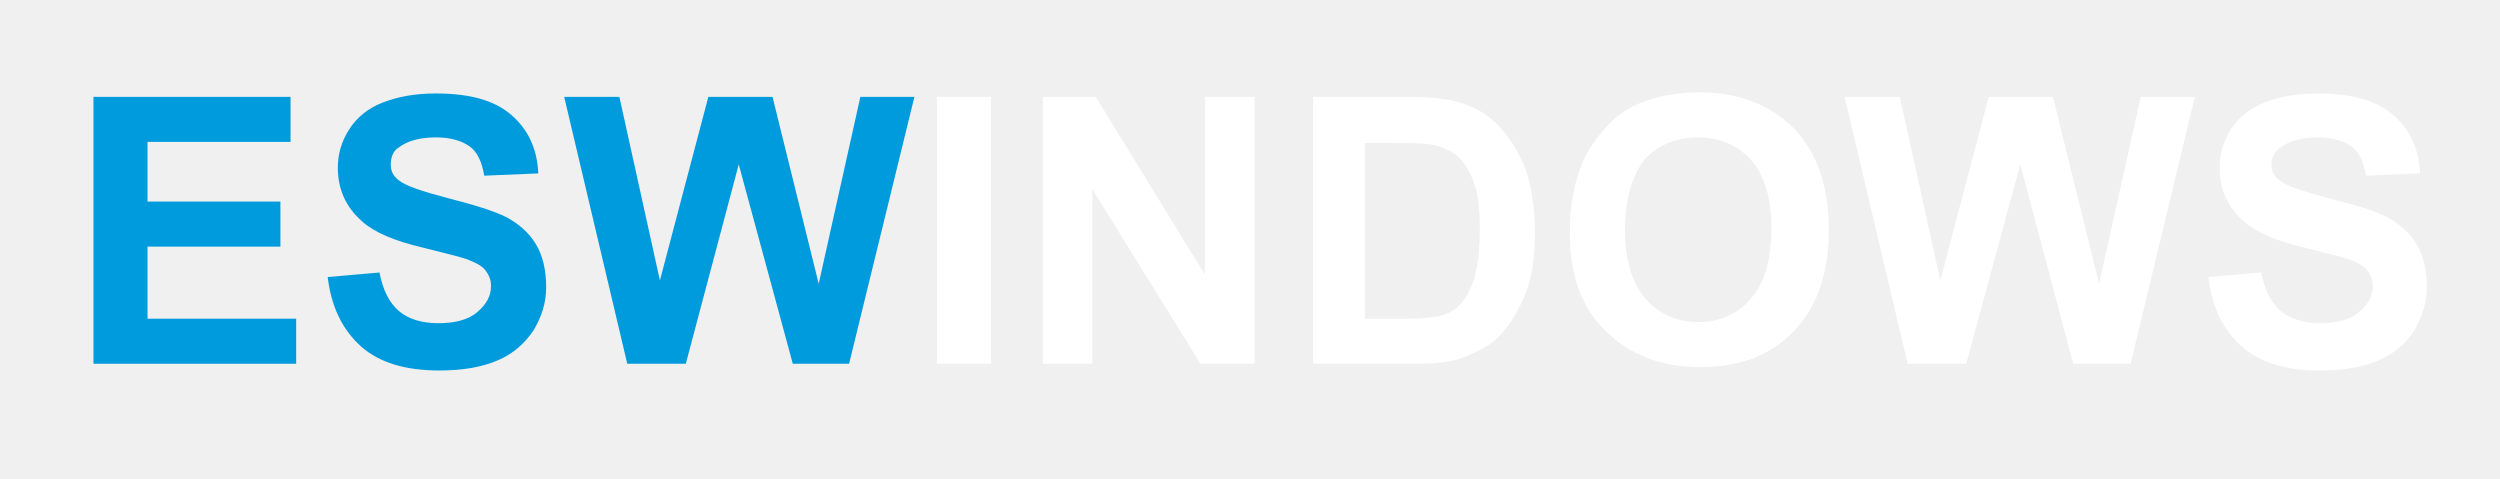
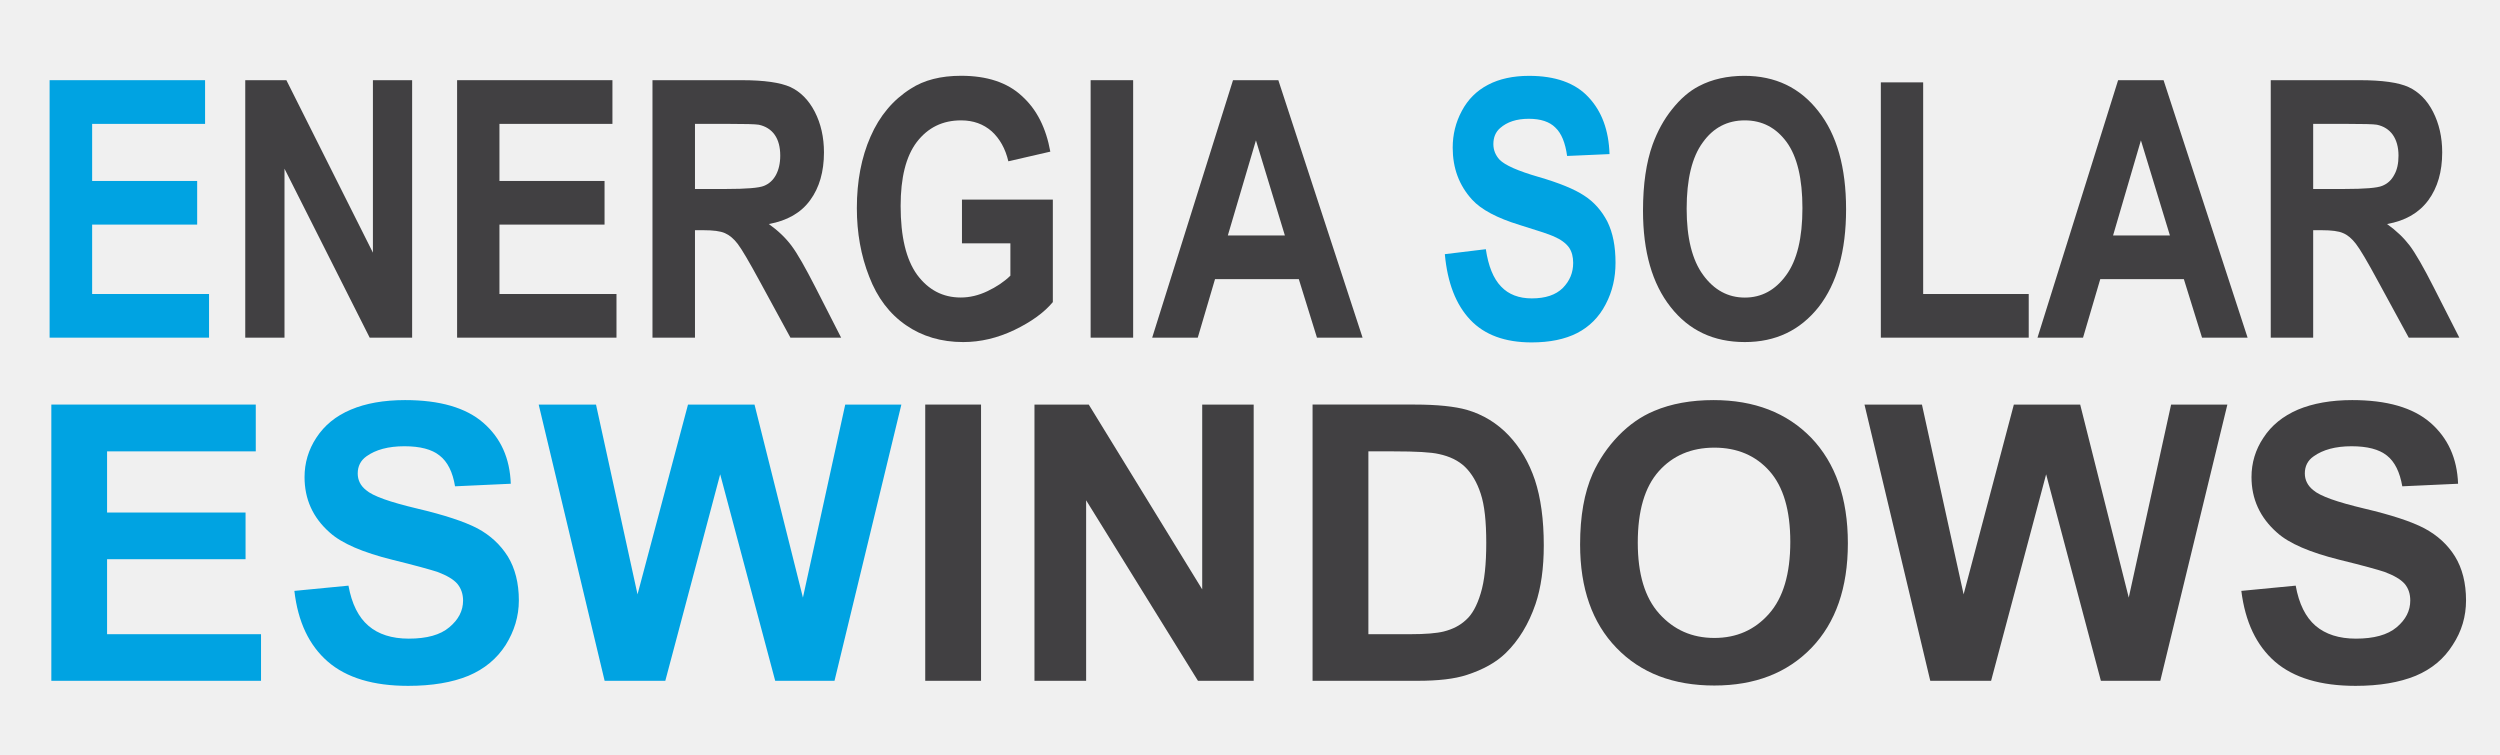
- <svg xmlns="http://www.w3.org/2000/svg" version="1.1" id="Layer_1" x="0px" y="0px" viewBox="0 0 222 42.5" style="enable-background:new 0 0 222 42.5;" xml:space="preserve">
-   <style type="text/css">
- 	.st0{fill:#FFFFFF;}
- 	.st1{fill:#009BDD;}
- </style>
-   <rect x="83.2" y="8.6" class="st0" width="4.8" height="23.7" />
-   <polygon class="st0" points="92.6,32.3 92.6,8.6 97.3,8.6 107,24.4 107,8.6 111.4,8.6 111.4,32.3 106.6,32.3 97,16.8 97,32.3 " />
+ <svg xmlns="http://www.w3.org/2000/svg" xmlns:xlink="http://www.w3.org/1999/xlink" version="1.1" id="Layer_1" x="0px" y="0px" width="705.572px" height="212.99px" viewBox="0 0 705.572 212.99" enable-background="new 0 0 705.572 212.99" xml:space="preserve">
  <g>
-     <path class="st0" d="M121.2,12.6v15.7h3.6c1.3,0,2.3-0.1,2.9-0.2c0.8-0.2,1.4-0.5,1.9-1c0.5-0.5,0.9-1.2,1.3-2.3   c0.3-1.1,0.5-2.5,0.5-4.3c0-1.8-0.1-3.2-0.5-4.2c-0.3-1-0.8-1.7-1.3-2.3c-0.6-0.5-1.3-0.9-2.2-1.1c-0.7-0.2-2-0.2-3.9-0.2H121.2z    M116.4,8.6h8.7c2,0,3.5,0.2,4.5,0.5c1.4,0.4,2.6,1.1,3.6,2.2c1,1.1,1.7,2.3,2.3,3.8c0.5,1.5,0.8,3.4,0.8,5.6c0,1.9-0.2,3.6-0.7,5   c-0.6,1.7-1.5,3.1-2.5,4.2c-0.8,0.8-2,1.4-3.3,1.9c-1.1,0.4-2.5,0.5-4.2,0.5h-9V8.6z" />
-     <path class="st0" d="M144.3,20.4c0,2.7,0.6,4.7,1.8,6.1c1.2,1.4,2.8,2.1,4.7,2.1c1.9,0,3.5-0.7,4.7-2.1c1.2-1.4,1.8-3.4,1.8-6.2   c0-2.7-0.6-4.7-1.8-6.1c-1.2-1.3-2.8-2-4.7-2c-2,0-3.6,0.7-4.8,2C144.9,15.7,144.3,17.7,144.3,20.4 M139.4,20.6   c0-2.4,0.4-4.4,1.1-6.1c0.5-1.2,1.3-2.3,2.2-3.3c0.9-1,2-1.7,3.1-2.1c1.5-0.6,3.2-0.9,5.1-0.9c3.5,0,6.3,1.1,8.4,3.2   c2.1,2.2,3.1,5.2,3.1,9c0,3.8-1,6.8-3.1,9c-2.1,2.2-4.9,3.2-8.3,3.2c-3.5,0-6.3-1.1-8.4-3.2C140.4,27.3,139.4,24.4,139.4,20.6" />
+     <defs>
+       <rect id="SVGID_1_" x="-45" y="-47.096" width="792" height="324" />
+     </defs>
+     <clipPath id="SVGID_2_">
+       <use xlink:href="#SVGID_1_" overflow="visible" />
+     </clipPath>
+     <path clip-path="url(#SVGID_2_)" fill="#414042" d="M370.443,114.178h28.73c6.489,0,11.425,0.536,14.816,1.489   c4.592,1.347,8.505,3.755,11.771,7.166c3.277,3.467,5.757,7.649,7.436,12.626c1.651,5.009,2.503,11.166,2.503,18.453   c0,6.398-0.773,11.966-2.326,16.555c-1.953,5.72-4.784,10.301-8.372,13.802c-2.743,2.692-6.419,4.713-11.011,6.21   c-3.52,1.156-8.176,1.663-13.948,1.663h-29.599V114.178z M386.198,127.388v51.602h11.731c4.372,0,7.575-0.271,9.529-0.762   c2.545-0.64,4.603-1.69,6.313-3.293c1.681-1.481,3.084-3.979,4.128-7.483c1.076-3.484,1.566-8.243,1.566-14.233   c0-6.062-0.49-10.653-1.566-13.878c-1.044-3.23-2.544-5.724-4.443-7.588c-1.908-1.808-4.353-2.96-7.298-3.597   c-2.204-0.53-6.503-0.768-12.853-0.768H386.198z" />
+     <path clip-path="url(#SVGID_2_)" fill="#414042" d="M445.95,153.678c0-7.986,1.167-14.613,3.544-19.978   c1.787-3.936,4.211-7.546,7.27-10.709c3.062-3.157,6.444-5.503,10.097-7.02c4.835-2.05,10.414-3.053,16.763-3.053   c11.47,0,20.685,3.555,27.565,10.646c6.849,7.162,10.332,17.041,10.332,29.766c0,12.548-3.417,22.399-10.27,29.52   c-6.837,7.084-15.976,10.625-27.414,10.625c-11.577,0-20.784-3.525-27.626-10.625C449.373,175.785,445.95,166.053,445.95,153.678    M462.227,153.166c0,8.795,1.977,15.493,6.069,20.04c4.096,4.553,9.246,6.842,15.541,6.842c6.258,0,11.383-2.25,15.414-6.803   c4.025-4.532,6.023-11.284,6.023-20.3c0-8.936-1.952-15.571-5.872-19.997c-3.897-4.381-9.099-6.61-15.565-6.61   c-6.515,0-11.772,2.258-15.718,6.701C464.172,137.514,462.227,144.167,462.227,153.166" />
+     <polygon clip-path="url(#SVGID_2_)" fill="#414042" points="544.778,192.142 526.212,114.181 542.426,114.181 554.188,167.744    568.367,114.181 587.088,114.181 600.796,168.657 612.749,114.181 628.628,114.181 609.698,192.142 592.931,192.142    577.478,133.86 561.945,192.142  " />
+     <path clip-path="url(#SVGID_2_)" fill="#414042" d="M632.567,166.765l15.345-1.479c0.924,5.167,2.801,8.914,5.608,11.329   c2.822,2.407,6.625,3.628,11.386,3.628c5.063,0,8.92-1.037,11.521-3.225c2.543-2.153,3.82-4.624,3.82-7.532   c0-1.829-0.496-3.434-1.582-4.714c-1.131-1.277-3.022-2.37-5.705-3.374c-1.821-0.605-6.044-1.789-12.604-3.391   c-8.399-2.084-14.345-4.635-17.73-7.702c-4.818-4.254-7.188-9.491-7.188-15.662c0-3.955,1.091-7.71,3.38-11.117   c2.246-3.471,5.512-6.098,9.716-7.915c4.24-1.777,9.377-2.694,15.327-2.694c9.796,0,17.159,2.116,22.096,6.406   c4.91,4.299,7.518,9.996,7.785,17.204l-15.747,0.722c-0.689-3.997-2.118-6.943-4.338-8.68c-2.216-1.768-5.542-2.624-9.973-2.624   c-4.53,0-8.102,0.975-10.71,2.847c-1.682,1.153-2.486,2.805-2.486,4.826c0,1.841,0.795,3.422,2.331,4.682   c1.993,1.731,6.771,3.4,14.416,5.221c7.68,1.813,13.352,3.67,16.999,5.591c3.688,1.97,6.571,4.605,8.641,7.94   c2.044,3.317,3.111,7.512,3.111,12.378c0,4.538-1.207,8.699-3.749,12.575c-2.455,3.919-5.928,6.819-10.48,8.733   c-4.586,1.863-10.199,2.831-16.951,2.831c-9.866,0-17.452-2.271-22.743-6.828C636.802,182.158,633.662,175.509,632.567,166.765" />
+     <polygon clip-path="url(#SVGID_2_)" fill="#00A3E2" points="14.489,192.142 14.489,114.181 72.187,114.181 72.187,127.387    30.219,127.387 30.219,144.651 69.301,144.651 69.301,157.824 30.219,157.824 30.219,178.989 73.667,178.989 73.667,192.142  " />
+     <path clip-path="url(#SVGID_2_)" fill="#00A3E2" d="M83.081,166.765l15.265-1.479c0.936,5.167,2.816,8.914,5.643,11.329   c2.791,2.407,6.608,3.628,11.375,3.628c5.062,0,8.899-1.037,11.467-3.225c2.563-2.153,3.862-4.624,3.862-7.532   c0-1.829-0.558-3.434-1.615-4.714c-1.102-1.277-2.983-2.37-5.647-3.374c-1.88-0.605-6.086-1.789-12.6-3.391   c-8.435-2.084-14.346-4.635-17.76-7.702c-4.826-4.254-7.12-9.491-7.12-15.662c0-3.955,1.091-7.71,3.337-11.117   c2.27-3.471,5.432-6.098,9.731-7.915c4.184-1.777,9.289-2.694,15.304-2.694c9.746,0,17.145,2.116,22.079,6.406   c4.944,4.299,7.495,9.996,7.757,17.204l-15.735,0.722c-0.643-3.997-2.109-6.943-4.355-8.68c-2.185-1.768-5.517-2.624-9.94-2.624   c-4.536,0-8.119,0.975-10.712,2.847c-1.627,1.153-2.458,2.805-2.458,4.826c0,1.841,0.747,3.422,2.32,4.682   c1.965,1.731,6.791,3.4,14.422,5.221c7.687,1.813,13.319,3.67,17.029,5.591c3.667,1.97,6.498,4.605,8.595,7.94   c2.035,3.317,3.112,7.512,3.112,12.378c0,4.538-1.297,8.699-3.704,12.575c-2.512,3.919-6.004,6.819-10.557,8.733   c-4.567,1.863-10.177,2.831-17.004,2.831c-9.799,0-17.368-2.271-22.639-6.828C87.242,182.158,84.087,175.509,83.081,166.765" />
+     <polygon clip-path="url(#SVGID_2_)" fill="#00A3E2" points="170.644,192.142 152.033,114.181 168.211,114.181 179.927,167.744    194.174,114.181 212.945,114.181 226.609,168.657 238.55,114.181 254.392,114.181 235.522,192.142 218.786,192.142 203.256,133.86    187.769,192.142  " />
+     <polygon clip-path="url(#SVGID_2_)" fill="#00A3E2" points="14,95.296 14,22.63 57.878,22.63 57.878,34.963 26.005,34.963    26.005,51.075 55.648,51.075 55.648,63.388 26.005,63.388 26.005,82.977 58.999,82.977 58.999,95.296  " />
+     <polygon clip-path="url(#SVGID_2_)" fill="#414042" points="69.218,95.296 69.218,22.63 80.826,22.63 105.247,71.308    105.247,22.63 116.316,22.63 116.316,95.296 104.338,95.296 80.294,47.612 80.294,95.296  " />
+     <polygon clip-path="url(#SVGID_2_)" fill="#414042" points="129.008,95.296 129.008,22.63 172.847,22.63 172.847,34.963    140.959,34.963 140.959,51.075 170.619,51.075 170.619,63.388 140.959,63.388 140.959,82.977 173.99,82.977 173.99,95.296  " />
+     <path clip-path="url(#SVGID_2_)" fill="#414042" d="M184.148,95.295V22.631h25.177c6.311,0,10.881,0.648,13.758,1.941   c2.825,1.326,5.141,3.632,6.874,6.978c1.706,3.324,2.59,7.152,2.59,11.463c0,5.436-1.298,9.946-3.889,13.476   c-2.591,3.581-6.525,5.81-11.677,6.739c2.616,1.86,4.728,3.889,6.387,6.094c1.671,2.221,3.903,6.164,6.789,11.8l7.234,14.173   h-14.308l-8.596-15.786c-3.09-5.69-5.162-9.224-6.295-10.69c-1.133-1.488-2.367-2.492-3.609-3.024   c-1.285-0.566-3.258-0.824-6.039-0.824h-2.401v30.324H184.148z M196.144,53.335h8.811c5.696,0,9.257-0.294,10.682-0.885   c1.431-0.58,2.546-1.594,3.349-3.056c0.782-1.454,1.221-3.282,1.221-5.466c0-2.404-0.508-4.382-1.562-5.88   c-1.048-1.496-2.608-2.442-4.493-2.845c-1.014-0.17-3.911-0.242-8.74-0.242h-9.268V53.335z" />
+     <path clip-path="url(#SVGID_2_)" fill="#414042" d="M271.494,68.667V56.332h25.648v28.93c-2.496,2.991-6.148,5.605-10.876,7.88   c-4.744,2.256-9.525,3.399-14.412,3.399c-6.186,0-11.602-1.603-16.17-4.771c-4.629-3.185-8.091-7.75-10.364-13.681   c-2.336-5.914-3.492-12.385-3.492-19.358c0-7.571,1.275-14.303,3.865-20.183c2.565-5.881,6.372-10.391,11.365-13.528   c3.733-2.428,8.485-3.632,14.179-3.632c7.327,0,13.073,1.892,17.152,5.697c4.219,3.775,6.83,9.02,8.042,15.711l-11.844,2.727   c-0.84-3.577-2.43-6.389-4.703-8.467c-2.333-2.046-5.202-3.084-8.638-3.084c-5.231,0-9.356,2.032-12.502,6.112   c-3.06,4.032-4.559,10.054-4.559,18.042c0,8.62,1.527,15.084,4.637,19.4c3.17,4.283,7.249,6.44,12.333,6.44   c2.503,0,5.019-0.59,7.539-1.791c2.519-1.2,4.71-2.648,6.467-4.373v-9.134H271.494z" />
+     <rect x="307.806" y="22.631" clip-path="url(#SVGID_2_)" fill="#414042" width="12.001" height="72.668" />
+     <path clip-path="url(#SVGID_2_)" fill="#414042" d="M384.557,95.296h-12.874l-5.124-16.522h-23.643l-4.873,16.522h-12.865   l22.814-72.667h12.79L384.557,95.296z M362.631,66.461l-8.169-26.845l-7.935,26.845H362.631z" />
+     <path clip-path="url(#SVGID_2_)" fill="#00A3E2" d="M407.775,71.731l11.57-1.4c0.709,4.771,2.127,8.301,4.314,10.546   c2.091,2.221,5.01,3.337,8.657,3.337c3.859,0,6.789-0.971,8.779-2.963c1.96-2.013,2.899-4.342,2.899-7.044   c0-1.706-0.353-3.138-1.165-4.348c-0.886-1.217-2.284-2.262-4.349-3.16c-1.356-0.597-4.578-1.663-9.55-3.192   c-6.389-1.95-10.916-4.351-13.479-7.18c-3.666-4.025-5.457-8.895-5.457-14.656c0-3.706,0.848-7.169,2.584-10.384   c1.706-3.205,4.138-5.662,7.39-7.359c3.171-1.672,7.068-2.522,11.588-2.522c7.41,0,13.035,2.004,16.745,6.005   c3.789,4.019,5.739,9.37,5.953,16.078l-11.972,0.529c-0.505-3.72-1.588-6.389-3.316-8.014c-1.639-1.651-4.157-2.479-7.499-2.479   c-3.473,0-6.144,0.896-8.107,2.636c-1.266,1.116-1.889,2.628-1.889,4.509c0,1.703,0.623,3.175,1.753,4.402   c1.516,1.557,5.185,3.179,10.997,4.86c5.78,1.675,10.097,3.439,12.847,5.251c2.808,1.797,4.965,4.265,6.586,7.371   c1.55,3.151,2.292,6.993,2.292,11.602c0,4.18-0.857,8.088-2.78,11.723c-1.879,3.639-4.604,6.341-8.028,8.105   c-3.449,1.77-7.76,2.655-12.869,2.655c-7.532,0-13.297-2.129-17.302-6.365C410.936,86.032,408.508,79.863,407.775,71.731" />
+     <path clip-path="url(#SVGID_2_)" fill="#414042" d="M463.703,59.445c0-7.444,0.917-13.639,2.711-18.654   c1.362-3.701,3.132-7.023,5.493-9.951c2.363-2.973,4.873-5.143,7.623-6.558c3.669-1.923,7.966-2.879,12.778-2.879   c8.688,0,15.678,3.302,20.877,9.976c5.229,6.6,7.833,15.864,7.833,27.693c0,11.748-2.566,20.9-7.718,27.543   c-5.247,6.617-12.158,9.926-20.866,9.926c-8.795,0-15.77-3.289-20.934-9.885C466.294,80.067,463.703,71.014,463.703,59.445    M476.023,58.917c0,8.224,1.55,14.471,4.656,18.696c3.084,4.24,7.03,6.372,11.755,6.372c4.746,0,8.621-2.112,11.679-6.327   c3.076-4.206,4.585-10.517,4.585-18.924c0-8.309-1.481-14.534-4.446-18.621c-2.998-4.076-6.906-6.141-11.817-6.141   c-4.938,0-8.902,2.075-11.856,6.219C477.529,44.328,476.023,50.595,476.023,58.917" />
+     <polygon clip-path="url(#SVGID_2_)" fill="#414042" points="530.825,95.296 530.825,23.248 542.772,23.248 542.772,82.977    572.564,82.977 572.564,95.296  " />
+     <path clip-path="url(#SVGID_2_)" fill="#414042" d="M634.336,95.296h-12.859l-5.131-16.522h-23.591l-4.862,16.522h-12.854   l22.755-72.667h12.825L634.336,95.296z M612.414,66.461l-8.186-26.845l-7.861,26.845H612.414z" />
+     <path clip-path="url(#SVGID_2_)" fill="#414042" d="M640.869,95.295V22.631h25.099c6.363,0,10.958,0.648,13.796,1.941   c2.852,1.326,5.206,3.632,6.911,6.978c1.703,3.324,2.585,7.152,2.585,11.463c0,5.436-1.309,9.946-3.9,13.476   c-2.643,3.581-6.467,5.81-11.666,6.739c2.608,1.86,4.721,3.889,6.406,6.094c1.658,2.221,3.923,6.164,6.782,11.8l7.21,14.173   h-14.277l-8.593-15.786c-3.072-5.69-5.168-9.224-6.315-10.69c-1.139-1.488-2.33-2.492-3.614-3.024   c-1.234-0.566-3.28-0.824-6.03-0.824h-2.418v30.324H640.869z M652.844,53.335h8.812c5.733,0,9.281-0.294,10.676-0.885   c1.461-0.58,2.59-1.594,3.366-3.056c0.846-1.454,1.229-3.282,1.229-5.466c0-2.404-0.561-4.382-1.604-5.88   c-1.066-1.496-2.592-2.442-4.487-2.845c-0.976-0.17-3.859-0.242-8.694-0.242h-9.297V53.335z" />
+     <rect x="261.129" y="114.18" clip-path="url(#SVGID_2_)" fill="#414042" width="15.75" height="77.961" />
+     <polygon clip-path="url(#SVGID_2_)" fill="#414042" points="291.957,192.142 291.957,114.181 307.277,114.181 339.297,166.339    339.297,114.181 353.824,114.181 353.824,192.142 338.1,192.142 306.537,141.195 306.537,192.142  " />
  </g>
-   <polygon class="st0" points="169.4,32.3 163.8,8.6 168.7,8.6 172.3,24.9 176.6,8.6 182.3,8.6 186.4,25.2 190.1,8.6 194.9,8.6   189.2,32.3 184.1,32.3 179.4,14.6 174.6,32.3 " />
-   <g>
-     <path class="st0" d="M196.1,24.6l4.7-0.4c0.3,1.6,0.9,2.7,1.7,3.4c0.9,0.7,2,1.1,3.5,1.1c1.5,0,2.7-0.3,3.5-1   c0.8-0.7,1.2-1.4,1.2-2.3c0-0.6-0.2-1-0.5-1.4c-0.3-0.4-0.9-0.7-1.7-1c-0.6-0.2-1.8-0.5-3.8-1c-2.6-0.6-4.4-1.4-5.4-2.3   c-1.5-1.3-2.2-2.9-2.2-4.8c0-1.2,0.3-2.3,1-3.4c0.7-1.1,1.7-1.9,3-2.4c1.3-0.5,2.8-0.8,4.7-0.8c3,0,5.2,0.6,6.7,1.9   c1.5,1.3,2.3,3,2.4,5.2l-4.8,0.2c-0.2-1.2-0.6-2.1-1.3-2.6c-0.7-0.5-1.7-0.8-3-0.8c-1.4,0-2.5,0.3-3.3,0.9   c-0.5,0.3-0.8,0.9-0.8,1.5c0,0.6,0.2,1,0.7,1.4c0.6,0.5,2.1,1,4.4,1.6c2.3,0.6,4.1,1.1,5.2,1.7c1.1,0.6,2,1.4,2.6,2.4   c0.6,1,0.9,2.3,0.9,3.8c0,1.4-0.4,2.6-1.1,3.8c-0.7,1.2-1.8,2.1-3.2,2.7c-1.4,0.6-3.1,0.9-5.2,0.9c-3,0-5.3-0.7-6.9-2.1   C197.4,29.3,196.4,27.2,196.1,24.6" />
-   </g>
-   <polygon class="st1" points="8.3,32.3 8.3,8.6 25.8,8.6 25.8,12.6 13.1,12.6 13.1,17.9 24.9,17.9 24.9,21.9 13.1,21.9 13.1,28.3   26.3,28.3 26.3,32.3 " />
-   <g>
-     <path class="st1" d="M29.1,24.6l4.6-0.4c0.3,1.6,0.9,2.7,1.7,3.4c0.8,0.7,2,1.1,3.5,1.1c1.5,0,2.7-0.3,3.5-1   c0.8-0.7,1.2-1.4,1.2-2.3c0-0.6-0.2-1-0.5-1.4c-0.3-0.4-0.9-0.7-1.7-1c-0.6-0.2-1.8-0.5-3.8-1c-2.6-0.6-4.4-1.4-5.4-2.3   c-1.5-1.3-2.2-2.9-2.2-4.8c0-1.2,0.3-2.3,1-3.4c0.7-1.1,1.7-1.9,3-2.4c1.3-0.5,2.8-0.8,4.7-0.8c3,0,5.2,0.6,6.7,1.9   c1.5,1.3,2.3,3,2.4,5.2l-4.8,0.2c-0.2-1.2-0.6-2.1-1.3-2.6c-0.7-0.5-1.7-0.8-3-0.8c-1.4,0-2.5,0.3-3.3,0.9   c-0.5,0.3-0.7,0.9-0.7,1.5c0,0.6,0.2,1,0.7,1.4c0.6,0.5,2.1,1,4.4,1.6c2.3,0.6,4,1.1,5.2,1.7c1.1,0.6,2,1.4,2.6,2.4   c0.6,1,0.9,2.3,0.9,3.8c0,1.4-0.4,2.6-1.1,3.8c-0.8,1.2-1.8,2.1-3.2,2.7c-1.4,0.6-3.1,0.9-5.2,0.9c-3,0-5.3-0.7-6.9-2.1   C30.4,29.3,29.4,27.2,29.1,24.6" />
-   </g>
-   <polygon class="st1" points="55.7,32.3 50.1,8.6 55,8.6 58.6,24.9 62.9,8.6 68.6,8.6 72.7,25.2 76.4,8.6 81.2,8.6 75.4,32.3   70.4,32.3 65.6,14.6 60.9,32.3 " />
</svg>
